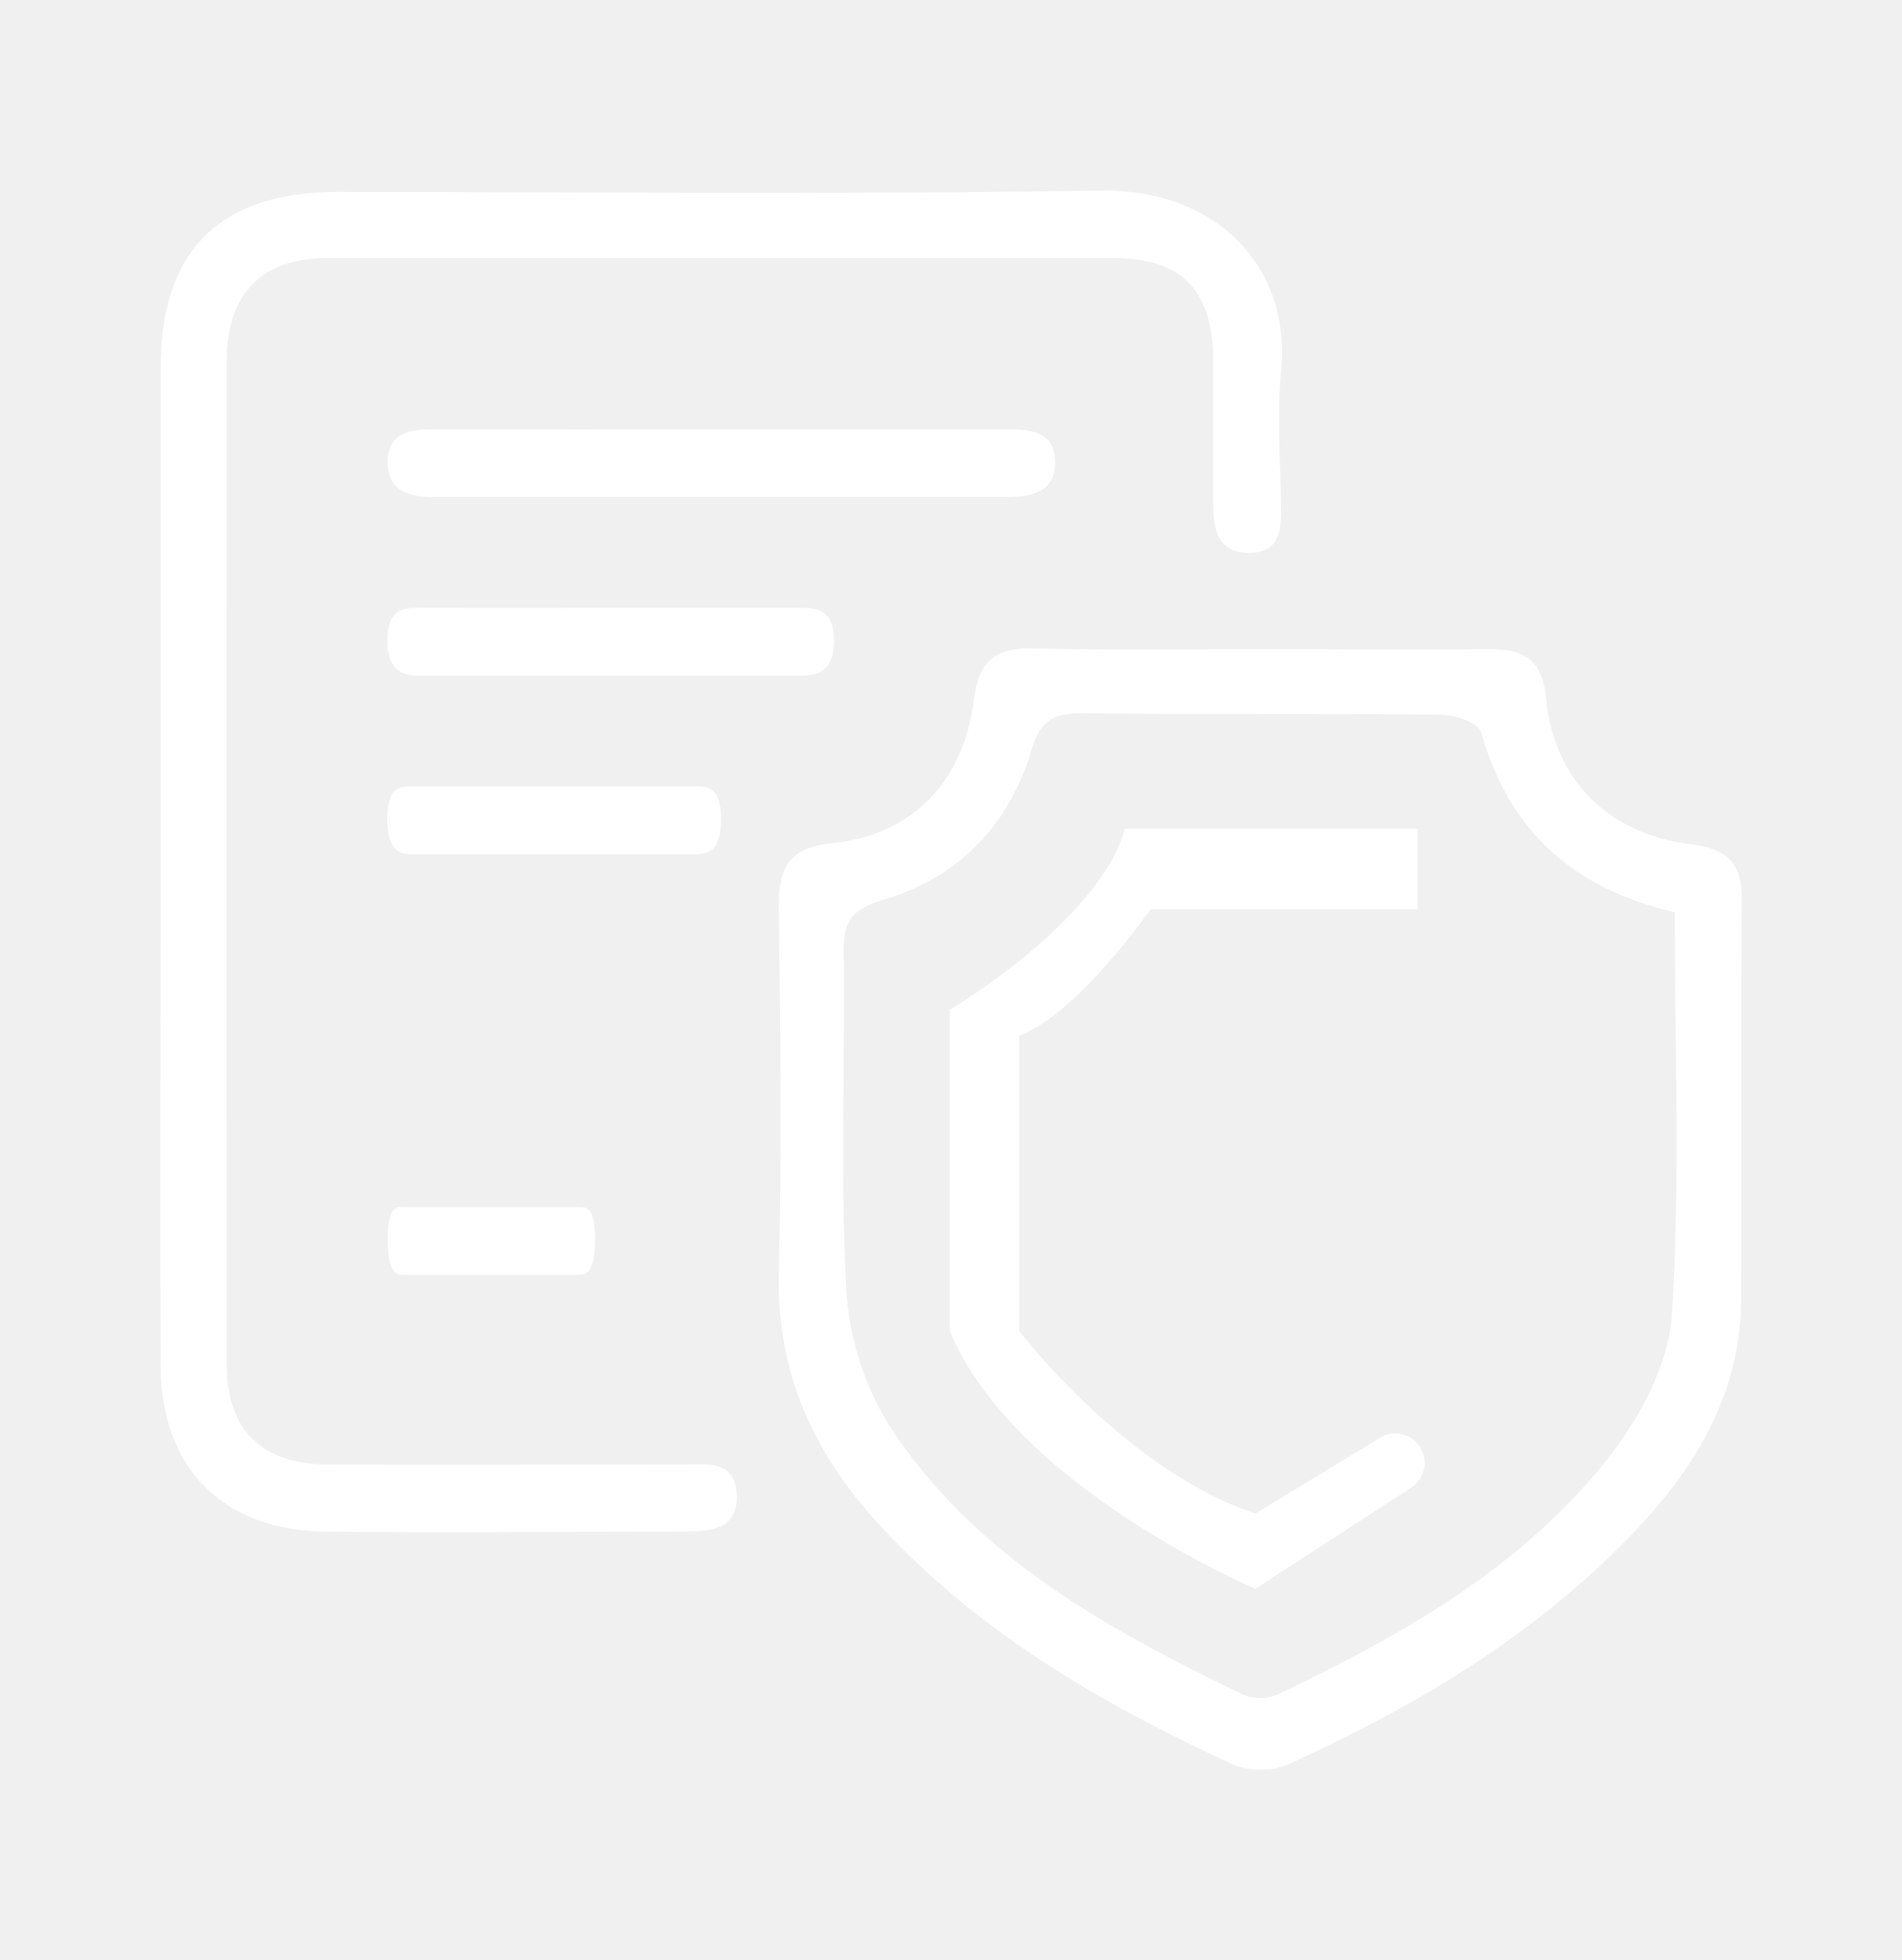
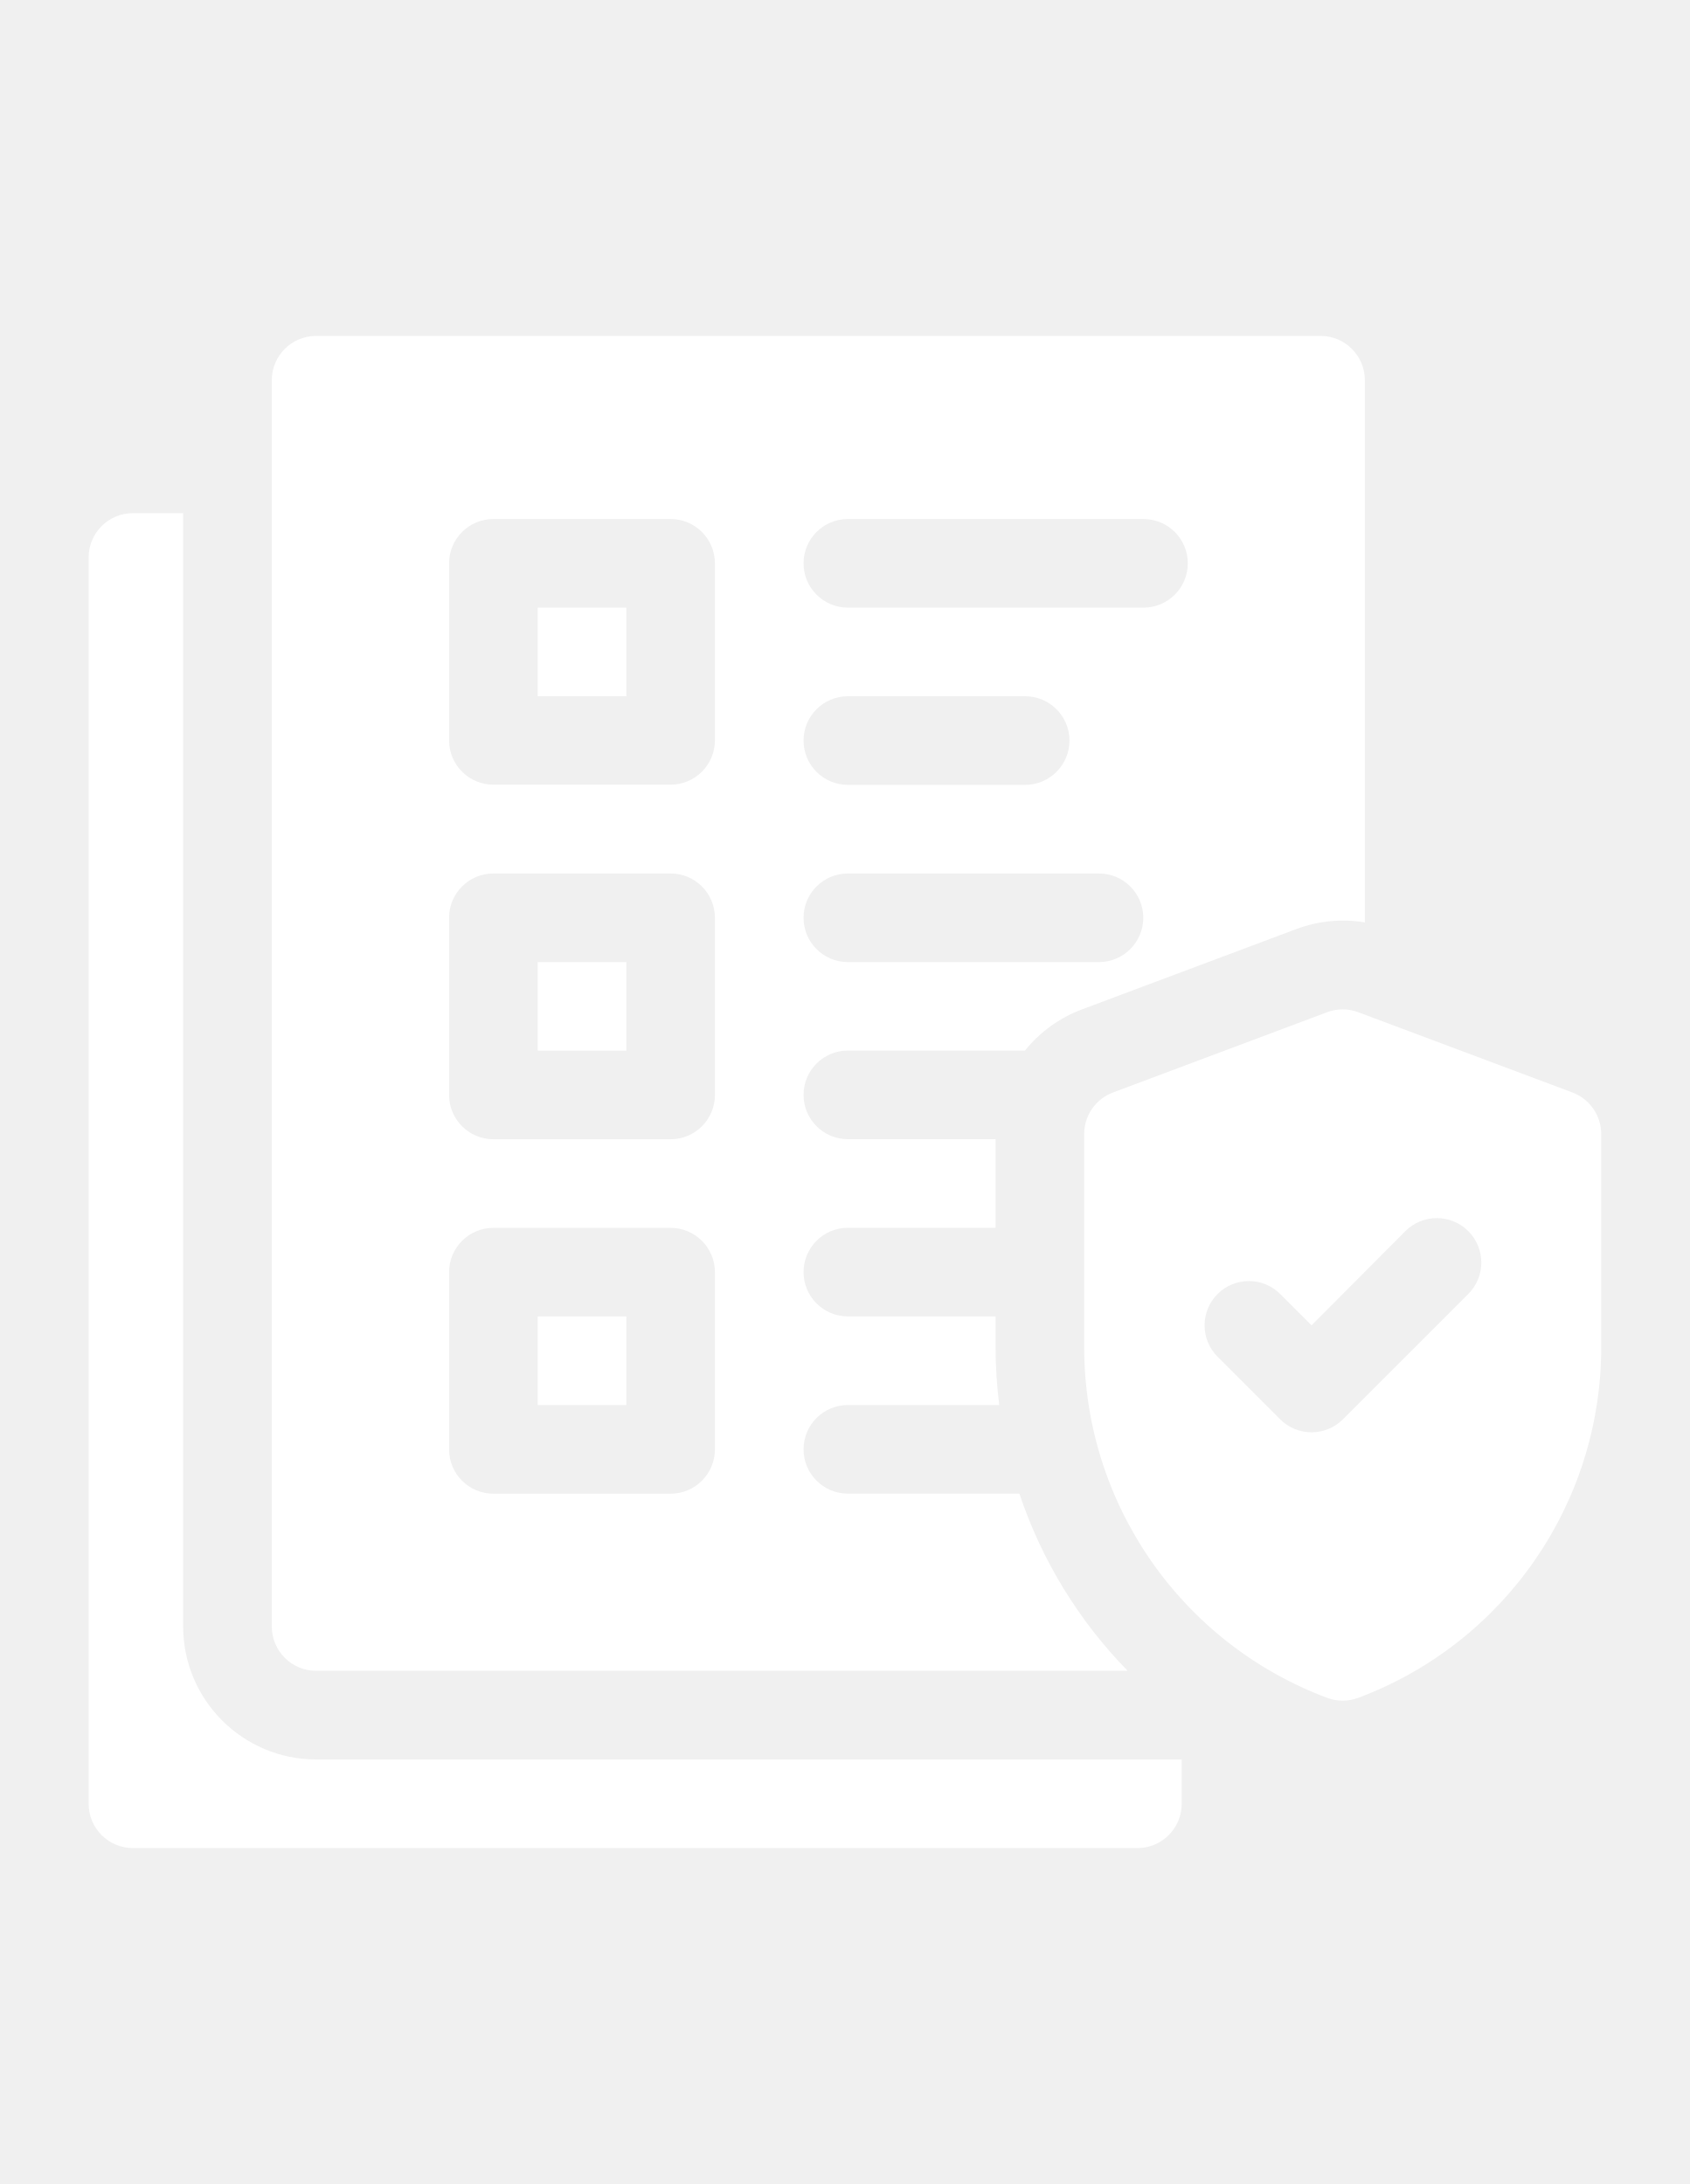
- <svg xmlns="http://www.w3.org/2000/svg" id="Capa_1" data-name="Capa 1" viewBox="0 0 213.05 219.55">
+ <svg xmlns="http://www.w3.org/2000/svg" id="Layer_1" data-name="Layer 1" viewBox="0 0 249.75 322.87">
  <defs>
    <style>.cls-1{fill:#fff;}</style>
  </defs>
-   <path class="cls-1" d="M141.32,72.73c8.5,0,17,.1,25.49,0,4.08-.08,6,1.34,6.39,5.65.89,9,7,15.09,16.22,16.19,4.21.51,5.73,2.26,5.69,6.39-.13,14.83,0,29.66-.07,44.49-.06,12.53-7,21.62-15.52,29.66-10.29,9.69-22.4,16.7-35.19,22.51a8.31,8.31,0,0,1-6.18.05c-15.06-6.94-29.27-15.21-40.47-27.78C90.79,162.1,87,153.27,87.23,142.6c.36-13.66.18-27.33,0-41,0-4.32,1-6.64,6-7.15,8.88-.91,14.71-6.83,15.85-16,.57-4.52,2.46-5.92,6.73-5.82C124.32,72.87,132.82,72.73,141.32,72.73Zm46.28,29.45C176.28,99.57,169,93.11,165.91,82c-.28-1-2.85-1.92-4.37-1.94-13.49-.15-27,0-40.48-.16-3.25,0-4.59,1-5.52,4.12-2.56,8.56-8.26,14.36-16.88,16.87-3.11.91-4.2,2.33-4.15,5.56.16,12.66-.4,25.35.29,38a32.55,32.55,0,0,0,4.89,15.36c9.56,14.61,24.43,22.71,39.67,30.07a4.91,4.91,0,0,0,3.78-.08c14.06-6.72,27.64-14.35,37.33-26.9,3.41-4.42,6.48-10.28,6.81-15.66C188.21,132.48,187.6,117.63,187.6,102.18Z" />
-   <path class="cls-1" d="M18,96.1q0-27.5,0-55c0-13,6.65-19.59,19.74-19.6,28.49,0,57,.32,85.47-.16,13-.21,21.43,8.5,20.29,20.2-.48,4.95-.08,10,0,15,0,2.63,0,5.36-3.55,5.39-3.68,0-4.05-2.77-4.05-5.62,0-5.33,0-10.66,0-16-.07-7.84-3.52-11.4-11.2-11.41q-44,0-88,0c-7.38,0-11.3,4-11.3,11.51q-.06,56.22,0,112.45c0,7.24,3.83,11.12,11.13,11.18,13.32.1,26.65,0,40,0,2.61,0,5.85-.56,6,3.41s-3.14,4.1-6,4.11c-13.33,0-26.66.17-40,0C25,171.47,18.05,164.44,18,153.08,17.89,134.08,18,115.09,18,96.1Z" />
-   <path class="cls-1" d="M80.64,48.09q16,0,32,0c2.64,0,5.42.14,5.55,3.49.13,3.62-2.75,4.1-5.59,4.1q-32,0-63.94,0c-2.7,0-5.23-.57-5.24-3.92s2.6-3.68,5.28-3.67Q64.65,48.11,80.64,48.09Z" />
-   <path class="cls-1" d="M68.31,68.09c7.13,0,14.27,0,21.4,0,1.76,0,3.62.14,3.71,3.49.09,3.62-1.84,4.1-3.74,4.1q-21.39,0-42.78,0c-1.81,0-3.5-.58-3.51-3.93,0-3.5,1.74-3.68,3.53-3.67C54.05,68.11,61.18,68.09,68.31,68.09Z" />
-   <path class="cls-1" d="M62,88.09c5.33,0,10.65,0,16,0,1.32,0,2.71.14,2.77,3.49.07,3.62-1.37,4.1-2.79,4.11H46c-1.35,0-2.61-.58-2.62-3.92,0-3.5,1.3-3.69,2.64-3.68C51.35,88.11,56.68,88.09,62,88.09Z" />
-   <path class="cls-1" d="M55,135.21c3.31,0,6.62,0,9.93,0,.82,0,1.68.14,1.72,3.49,0,3.62-.85,4.1-1.73,4.1q-9.93,0-19.86,0c-.84,0-1.63-.58-1.63-3.93,0-3.5.81-3.68,1.64-3.67C48.34,135.23,51.65,135.21,55,135.21Z" />
-   <path class="cls-1" d="M158.57,161.48h0a3.29,3.29,0,0,0-4-.42l-13.94,8.48h0c-14.53-4.78-26.45-20.43-26.45-20.43V116h0c6.56-2.44,14.71-14.15,14.71-14.15h29.91v-9H126c-2.91,10.4-19.6,20.25-19.6,20.25v36c7.22,17.43,34.22,28.87,34.22,28.87l17.46-11.34A3.31,3.31,0,0,0,158.57,161.48Z" />
+   <path class="cls-1" d="M27.07,240.46V75.86H19.65a6.55,6.55,0,0,0-6.55,6.55V266.66a6.55,6.55,0,0,0,6.55,6.55H168.1a6.55,6.55,0,0,0,6.55-6.55v-6.55H46.72A19.67,19.67,0,0,1,27.07,240.46Z" />
+   <path class="cls-1" d="M79.47,194.62h13.1v13.1H79.47Z" />
+   <path class="cls-1" d="M79.47,89.83h13.1v13.1H79.47Z" />
+   <path class="cls-1" d="M79.47,142.23h13.1v13.09H79.47Z" />
+   <path class="cls-1" d="M232.4,161.51l-31.66-11.87a6.51,6.51,0,0,0-4.6,0l-31.65,11.87a6.54,6.54,0,0,0-4.25,6.13v31.51A55.34,55.34,0,0,0,196.14,251a6.51,6.51,0,0,0,4.6,0,55.33,55.33,0,0,0,35.91-51.81V167.64A6.56,6.56,0,0,0,232.4,161.51ZM217,191.3l-18.53,18.53a6.56,6.56,0,0,1-9.26,0l-9.26-9.26a6.55,6.55,0,0,1,9.26-9.27l4.63,4.63L207.71,182A6.55,6.55,0,0,1,217,191.3Z" />
+   <path class="cls-1" d="M46.72,247H166.66a68.52,68.52,0,0,1-16-26.19H125.31a6.55,6.55,0,0,1,0-13.1h22.37a69.55,69.55,0,0,1-.54-8.57v-4.53H125.31a6.55,6.55,0,1,1,0-13.1h21.83v-13.1H125.31a6.55,6.55,0,1,1,0-13.1h26.17a19.73,19.73,0,0,1,8.41-6.08l31.66-11.87a19.72,19.72,0,0,1,10.17-1V56.21a6.55,6.55,0,0,0-6.55-6.55H46.72a6.55,6.55,0,0,0-6.55,6.55V240.46A6.55,6.55,0,0,0,46.72,247ZM125.31,76.73H169a6.55,6.55,0,1,1,0,13.1H125.31a6.55,6.55,0,0,1,0-13.1Zm0,26.2h26.2a6.55,6.55,0,1,1,0,13.1h-26.2a6.55,6.55,0,1,1,0-13.1Zm0,26.2h37.11a6.55,6.55,0,1,1,0,13.1H125.31a6.55,6.55,0,0,1,0-13.1ZM66.37,83.28a6.55,6.55,0,0,1,6.55-6.55H99.11a6.55,6.55,0,0,1,6.55,6.55v26.2A6.55,6.55,0,0,1,99.11,116H72.92a6.55,6.55,0,0,1-6.55-6.55Zm0,52.4a6.55,6.55,0,0,1,6.55-6.55H99.11a6.55,6.55,0,0,1,6.55,6.55v26.19a6.55,6.55,0,0,1-6.55,6.55H72.92a6.55,6.55,0,0,1-6.55-6.55Zm0,52.39a6.55,6.55,0,0,1,6.55-6.55H99.11a6.55,6.55,0,0,1,6.55,6.55v26.2a6.55,6.55,0,0,1-6.55,6.55H72.92a6.55,6.55,0,0,1-6.55-6.55Z" />
</svg>
